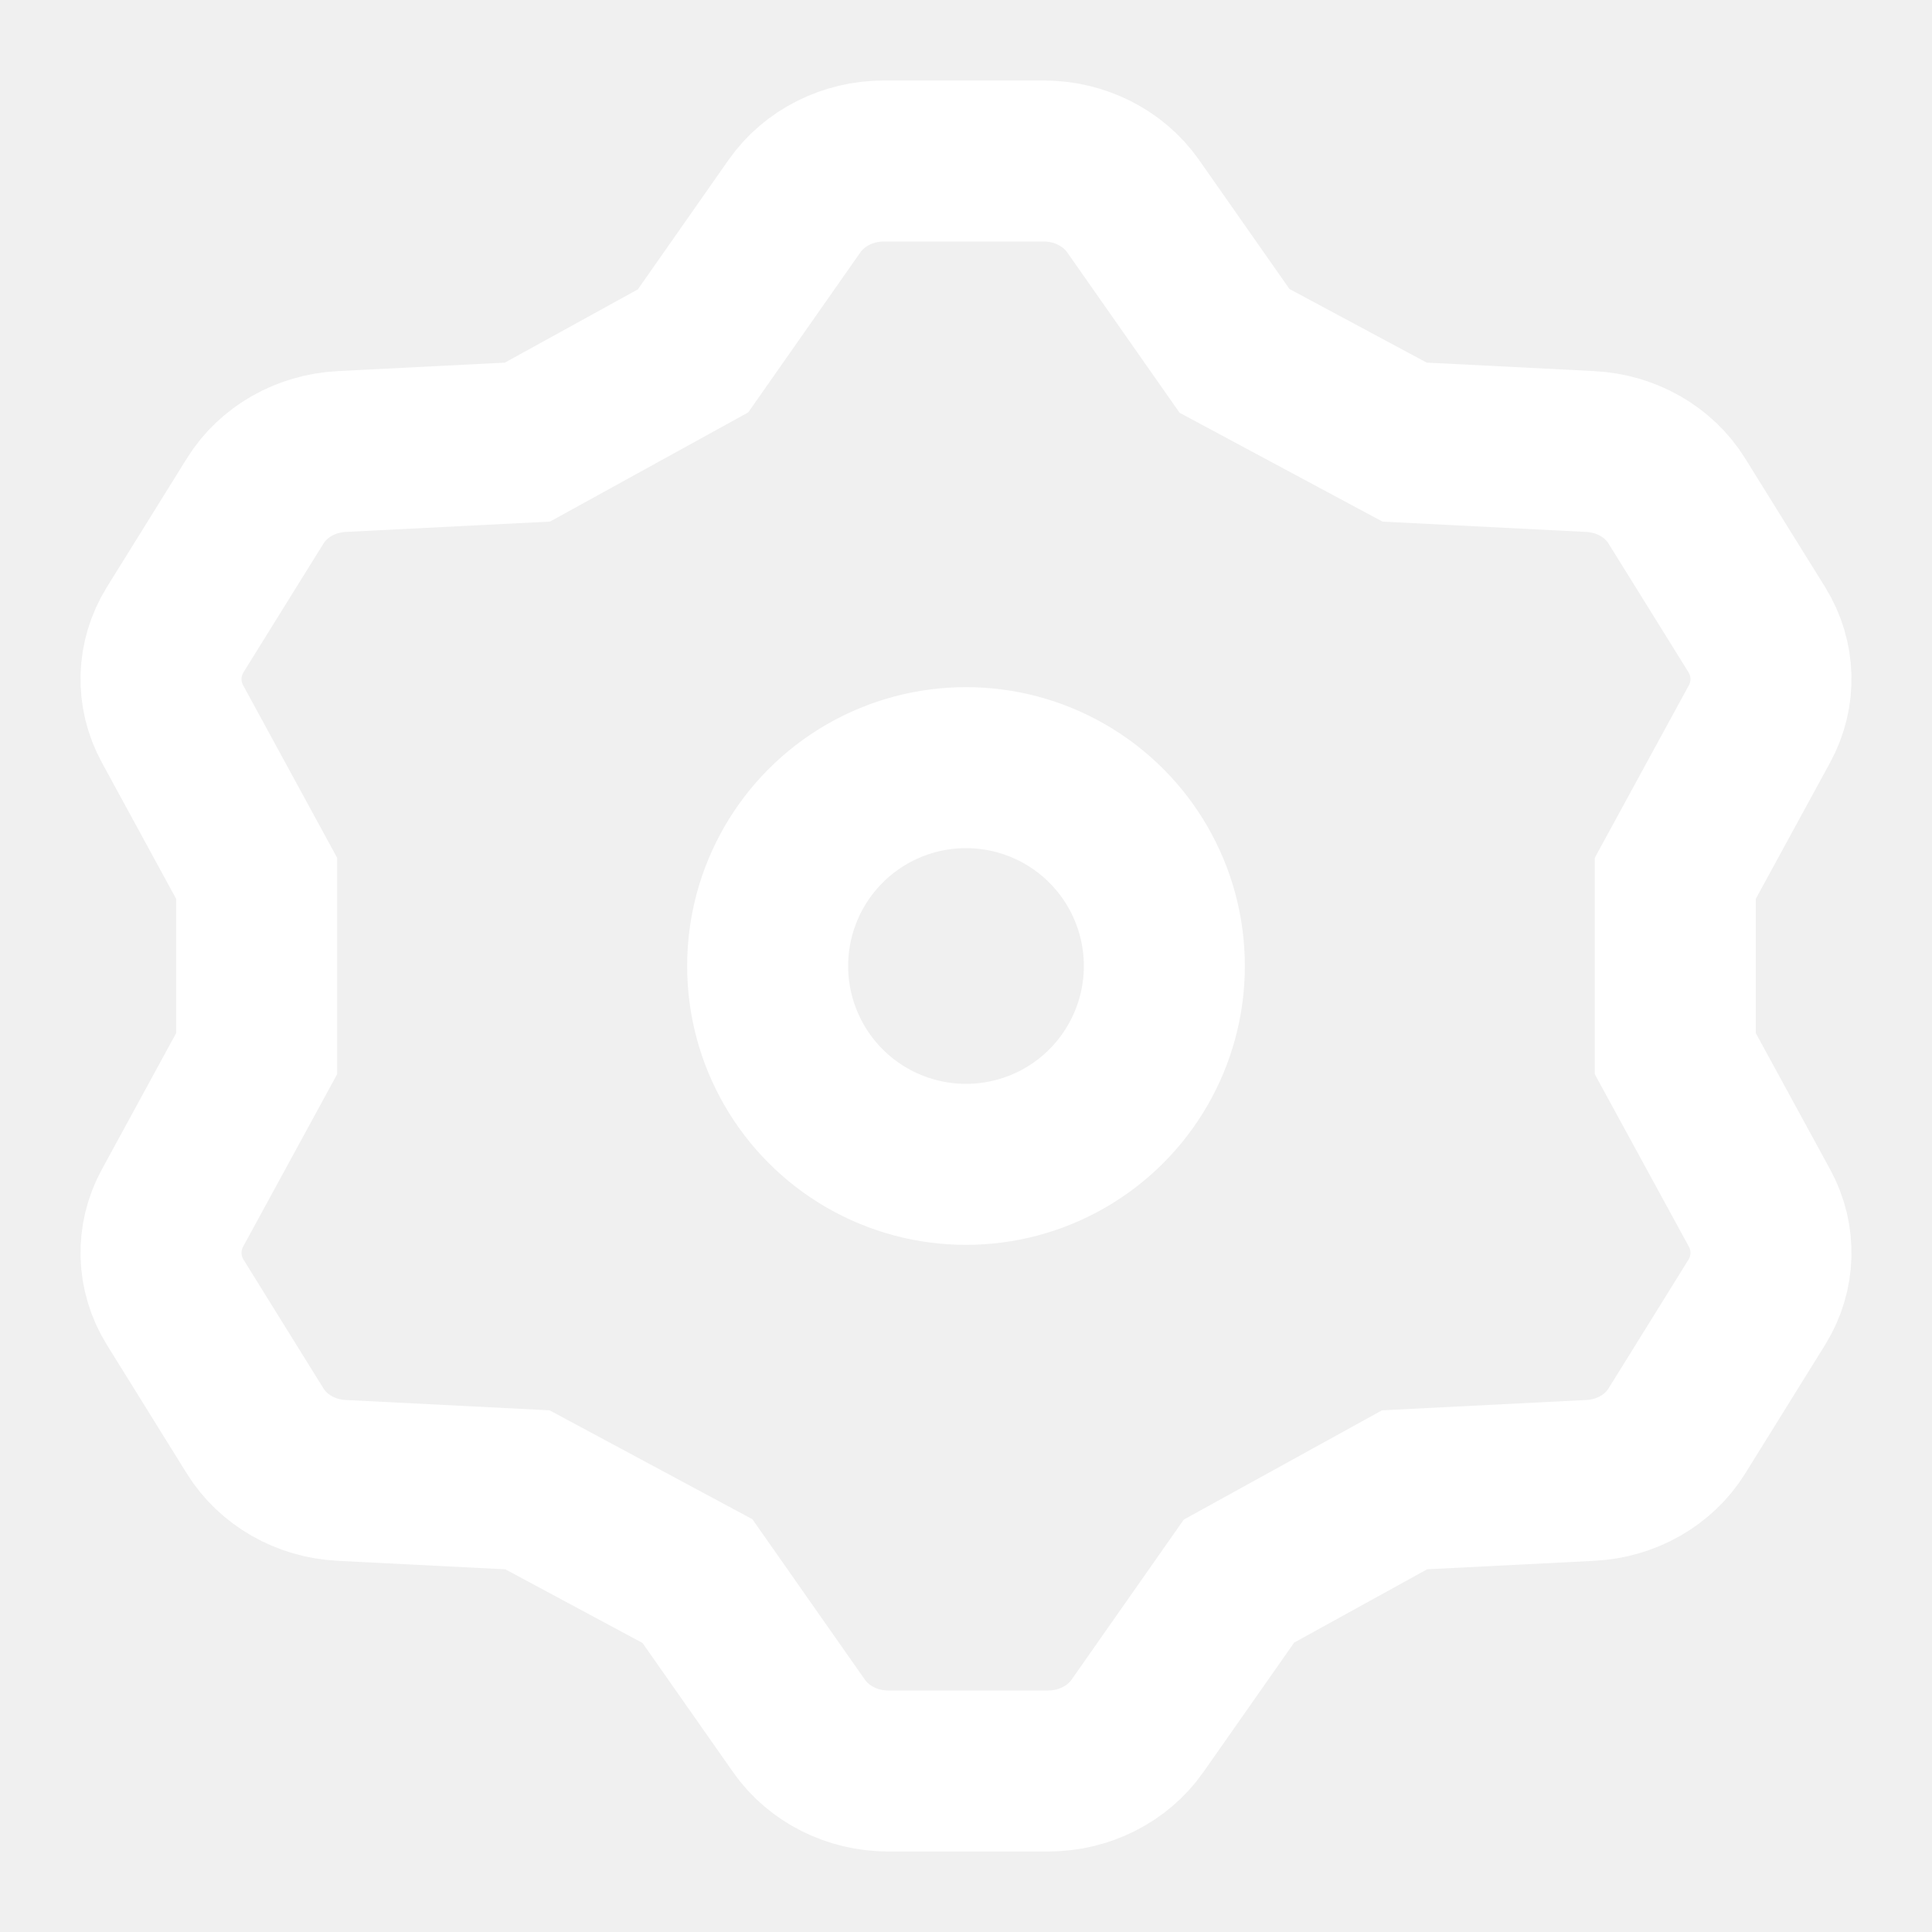
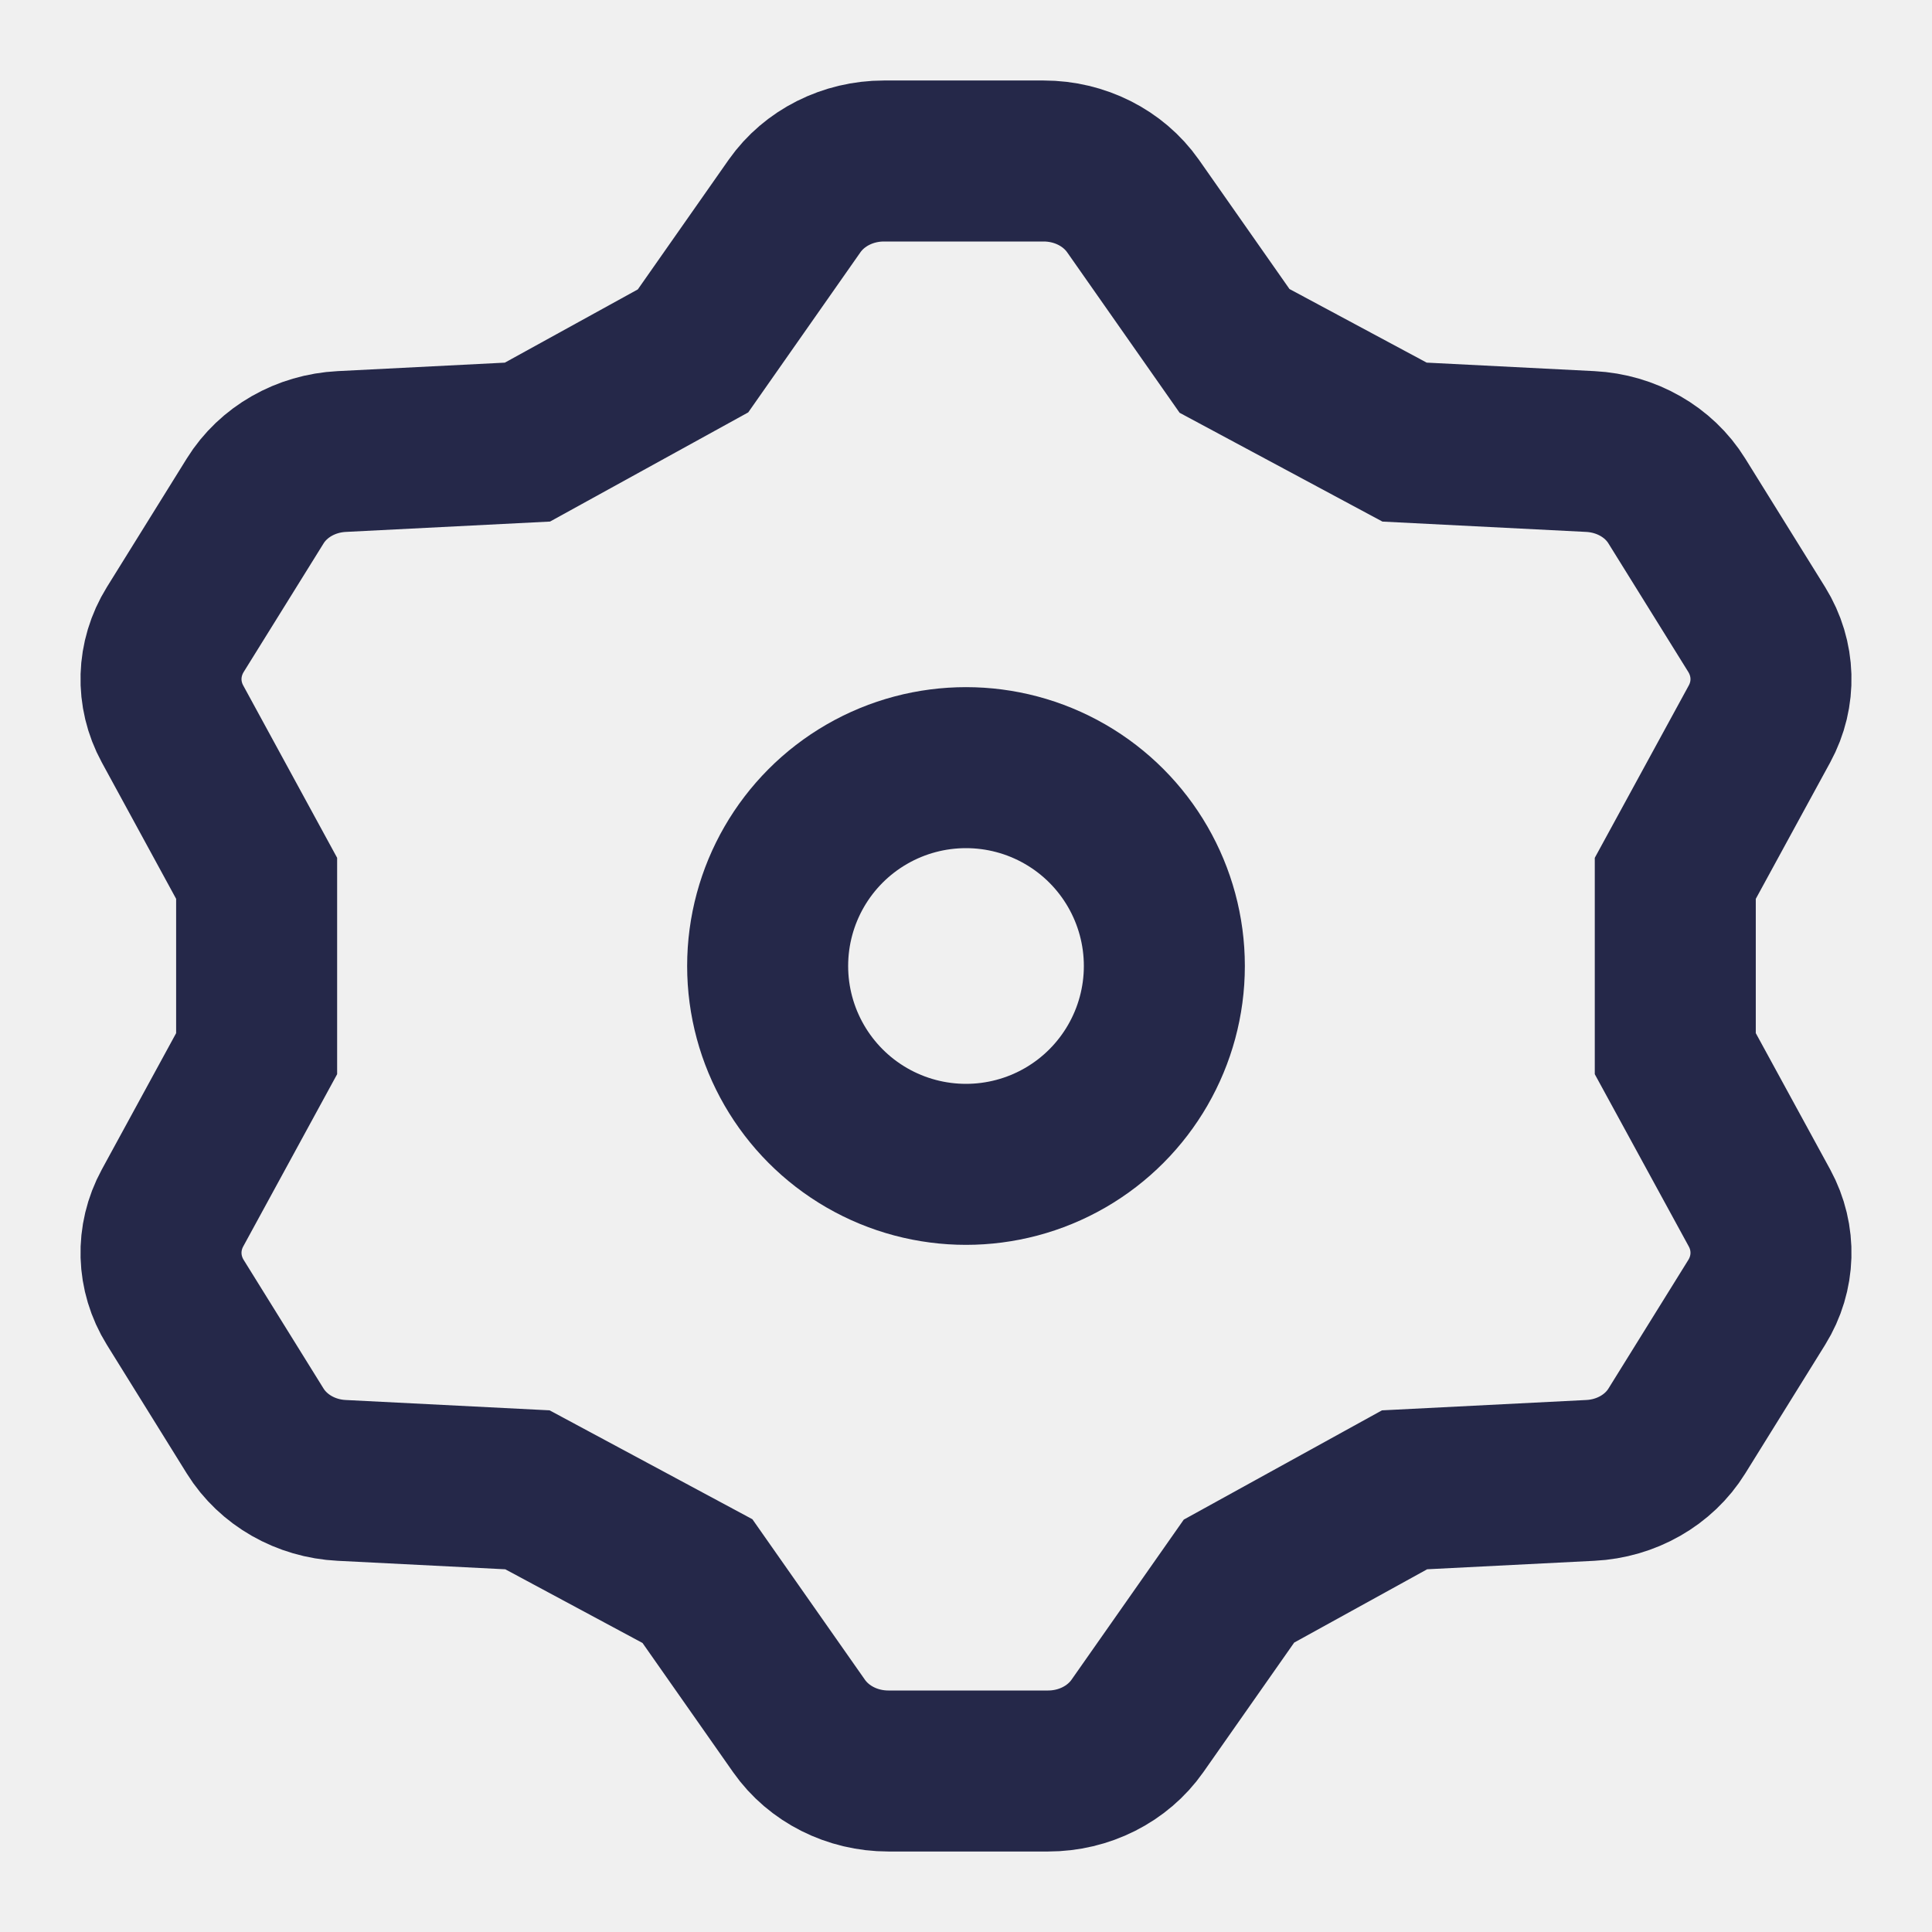
<svg xmlns="http://www.w3.org/2000/svg" width="24" height="24" viewBox="0 0 24 24" fill="none">
-   <path d="M10.98 2C10.533 2 10.116 2.21 9.871 2.558L8.609 4.359L6.552 5.492L4.244 5.609C3.798 5.632 3.394 5.862 3.17 6.223L2.177 7.821C1.954 8.182 1.941 8.622 2.143 8.993L3.188 10.911V13.089L2.143 15.006C1.941 15.377 1.954 15.818 2.177 16.178L3.17 17.777C3.394 18.137 3.798 18.368 4.244 18.39L6.552 18.507L8.664 19.641L9.926 21.441C10.171 21.79 10.588 22 11.035 22H13.02C13.467 22 13.884 21.79 14.129 21.441L15.391 19.641L17.448 18.507L19.756 18.39C20.202 18.368 20.607 18.137 20.83 17.777L21.823 16.178C22.046 15.818 22.059 15.377 21.857 15.006L20.811 13.089V10.911L21.857 8.993C22.059 8.622 22.046 8.182 21.823 7.821L20.83 6.223C20.607 5.862 20.202 5.632 19.756 5.609L17.448 5.492L15.336 4.359L14.074 2.558C13.829 2.21 13.412 2 12.965 2H10.98Z" stroke="white" stroke-width="2" />
-   <path d="M10.768 9.866C11.53 9.426 12.47 9.426 13.232 9.866C13.994 10.306 14.464 11.119 14.464 12C14.464 12.88 13.994 13.694 13.232 14.134C12.47 14.574 11.53 14.574 10.768 14.134C10.006 13.694 9.536 12.88 9.536 12C9.536 11.119 10.006 10.306 10.768 9.866Z" stroke="white" stroke-width="2" />
+   <path d="M10.98 2C10.533 2 10.116 2.21 9.871 2.558L8.609 4.359L6.552 5.492L4.244 5.609C3.798 5.632 3.394 5.862 3.17 6.223L2.177 7.821C1.954 8.182 1.941 8.622 2.143 8.993L3.188 10.911V13.089L2.143 15.006C1.941 15.377 1.954 15.818 2.177 16.178L3.17 17.777C3.394 18.137 3.798 18.368 4.244 18.39L6.552 18.507L8.664 19.641L9.926 21.441C10.171 21.79 10.588 22 11.035 22H13.02C13.467 22 13.884 21.79 14.129 21.441L15.391 19.641L17.448 18.507L19.756 18.39C20.202 18.368 20.607 18.137 20.83 17.777L21.823 16.178C22.046 15.818 22.059 15.377 21.857 15.006L20.811 13.089V10.911L21.857 8.993C22.059 8.622 22.046 8.182 21.823 7.821L20.83 6.223C20.607 5.862 20.202 5.632 19.756 5.609L17.448 5.492L15.336 4.359L14.074 2.558C13.829 2.21 13.412 2 12.965 2H10.98Z" stroke="#252849" stroke-width="2" />
+   <path d="M10.768 9.866C11.53 9.426 12.47 9.426 13.232 9.866C13.994 10.306 14.464 11.119 14.464 12C14.464 12.88 13.994 13.694 13.232 14.134C12.47 14.574 11.53 14.574 10.768 14.134C10.006 13.694 9.536 12.88 9.536 12C9.536 11.119 10.006 10.306 10.768 9.866Z" stroke="#252849" stroke-width="2" />
</svg>
